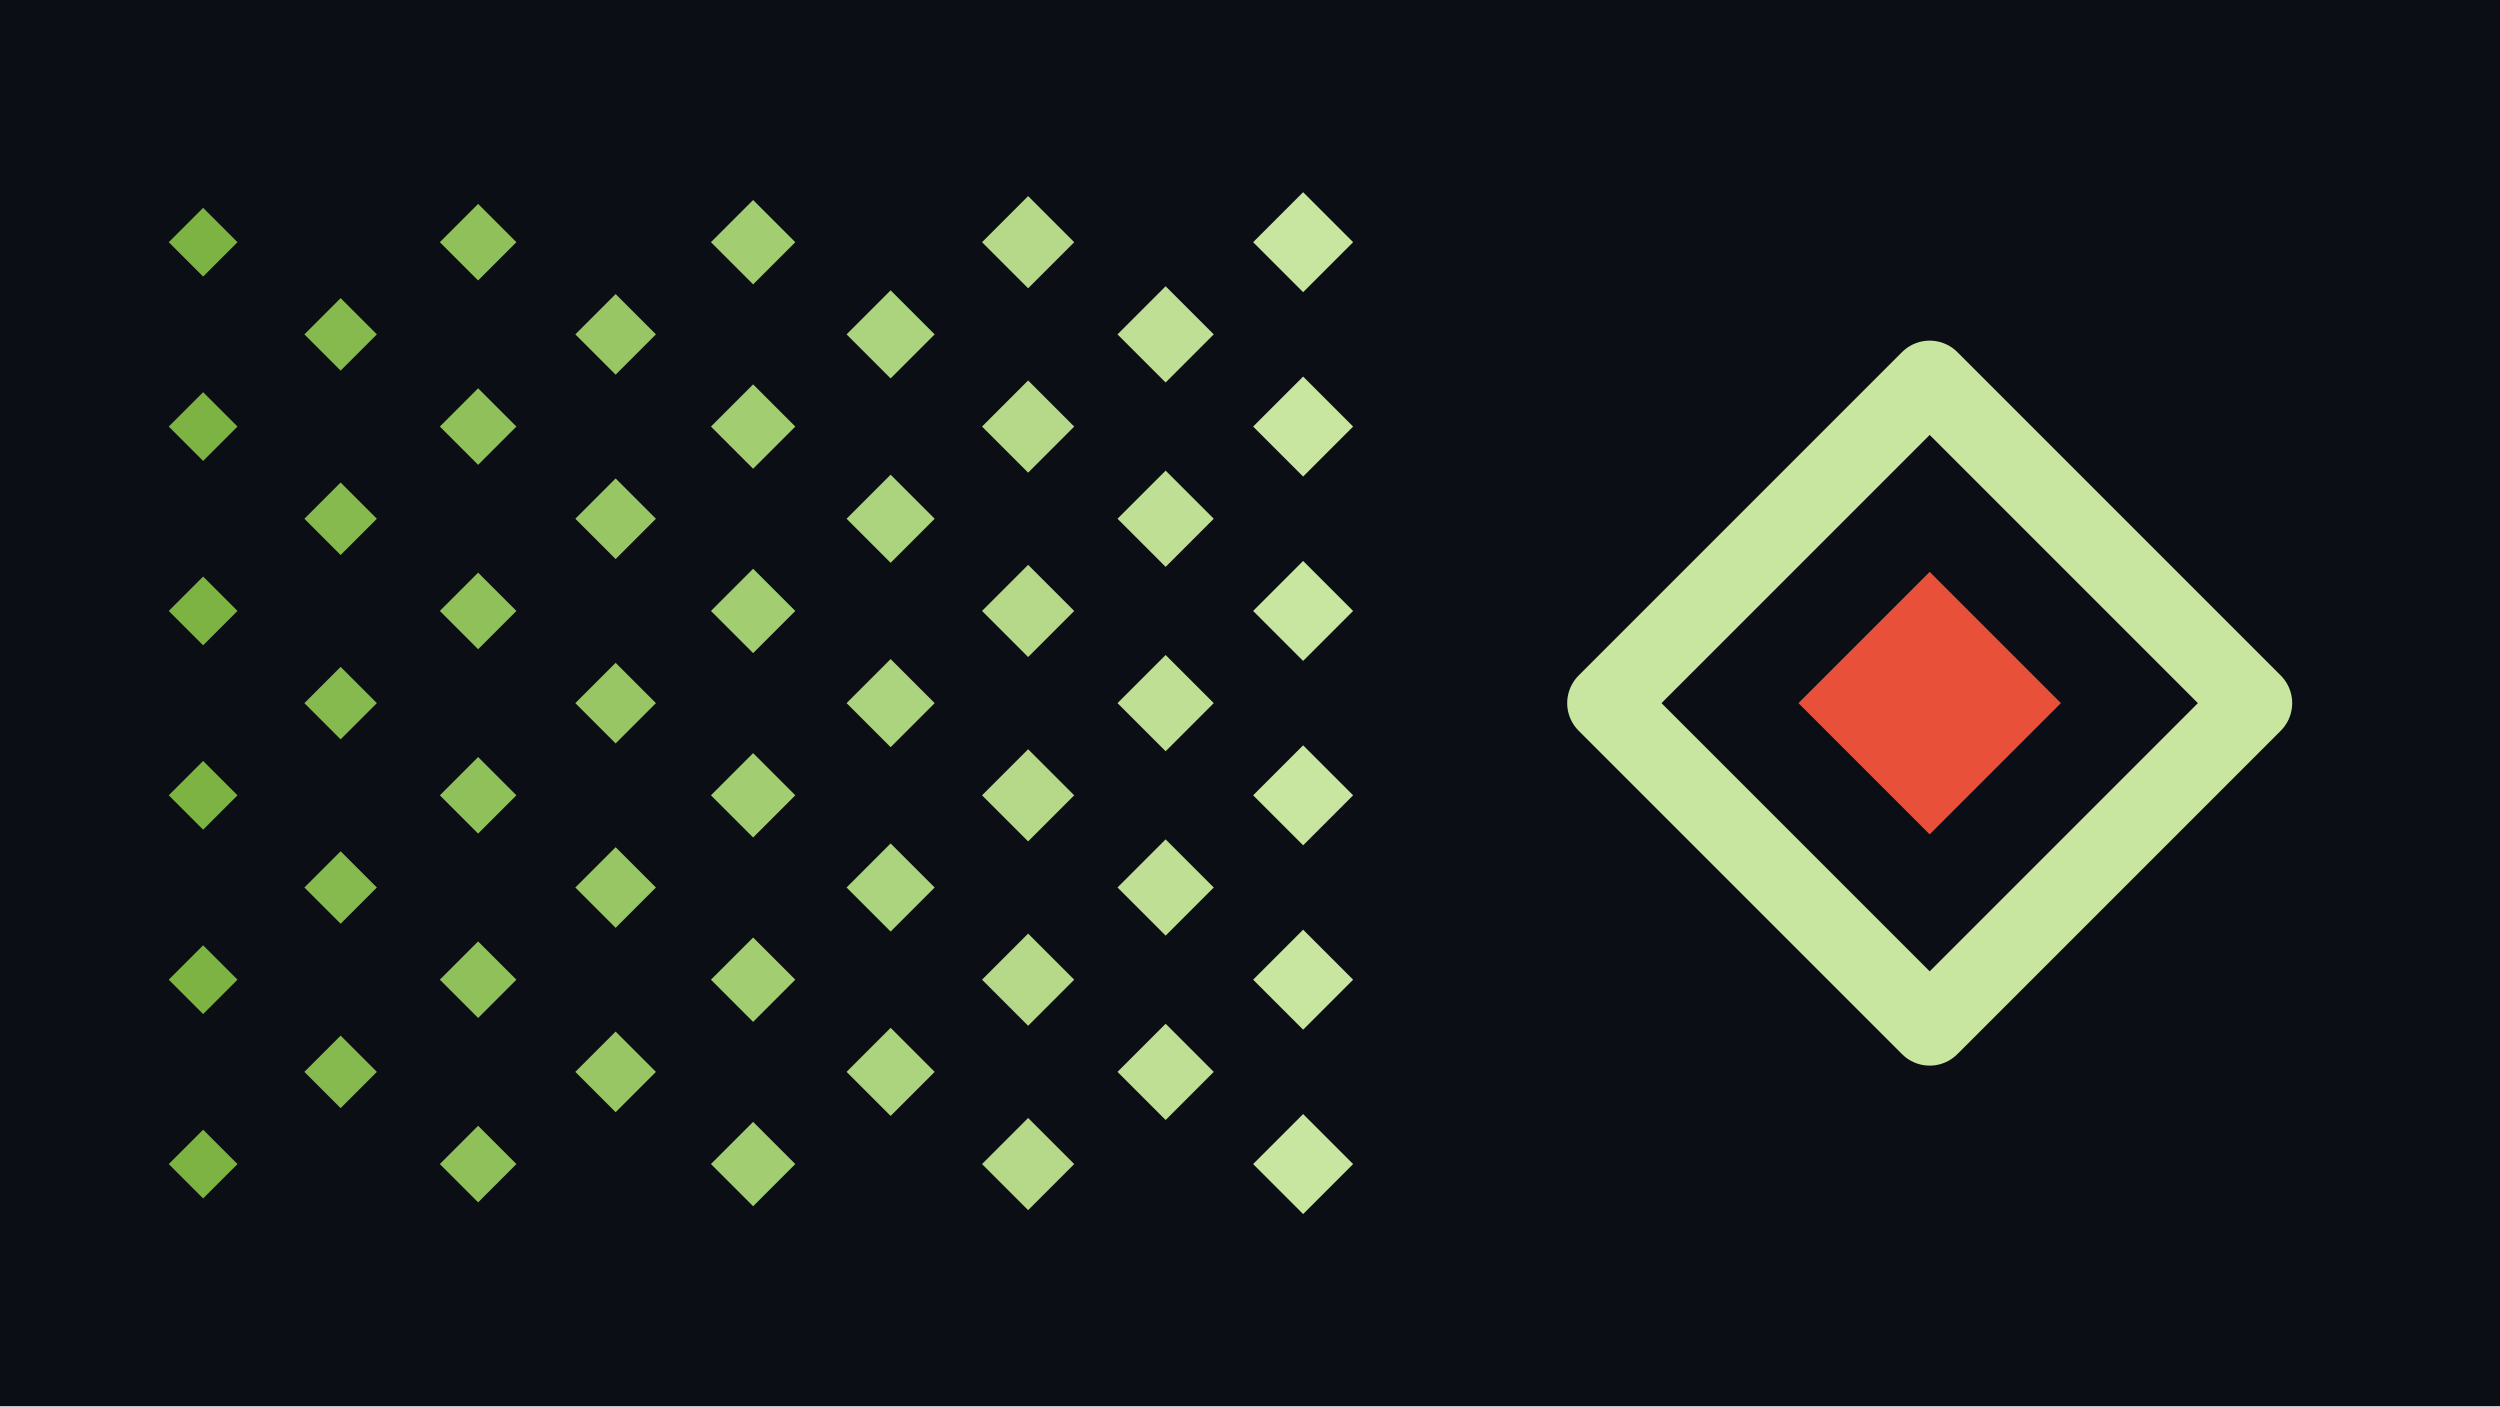
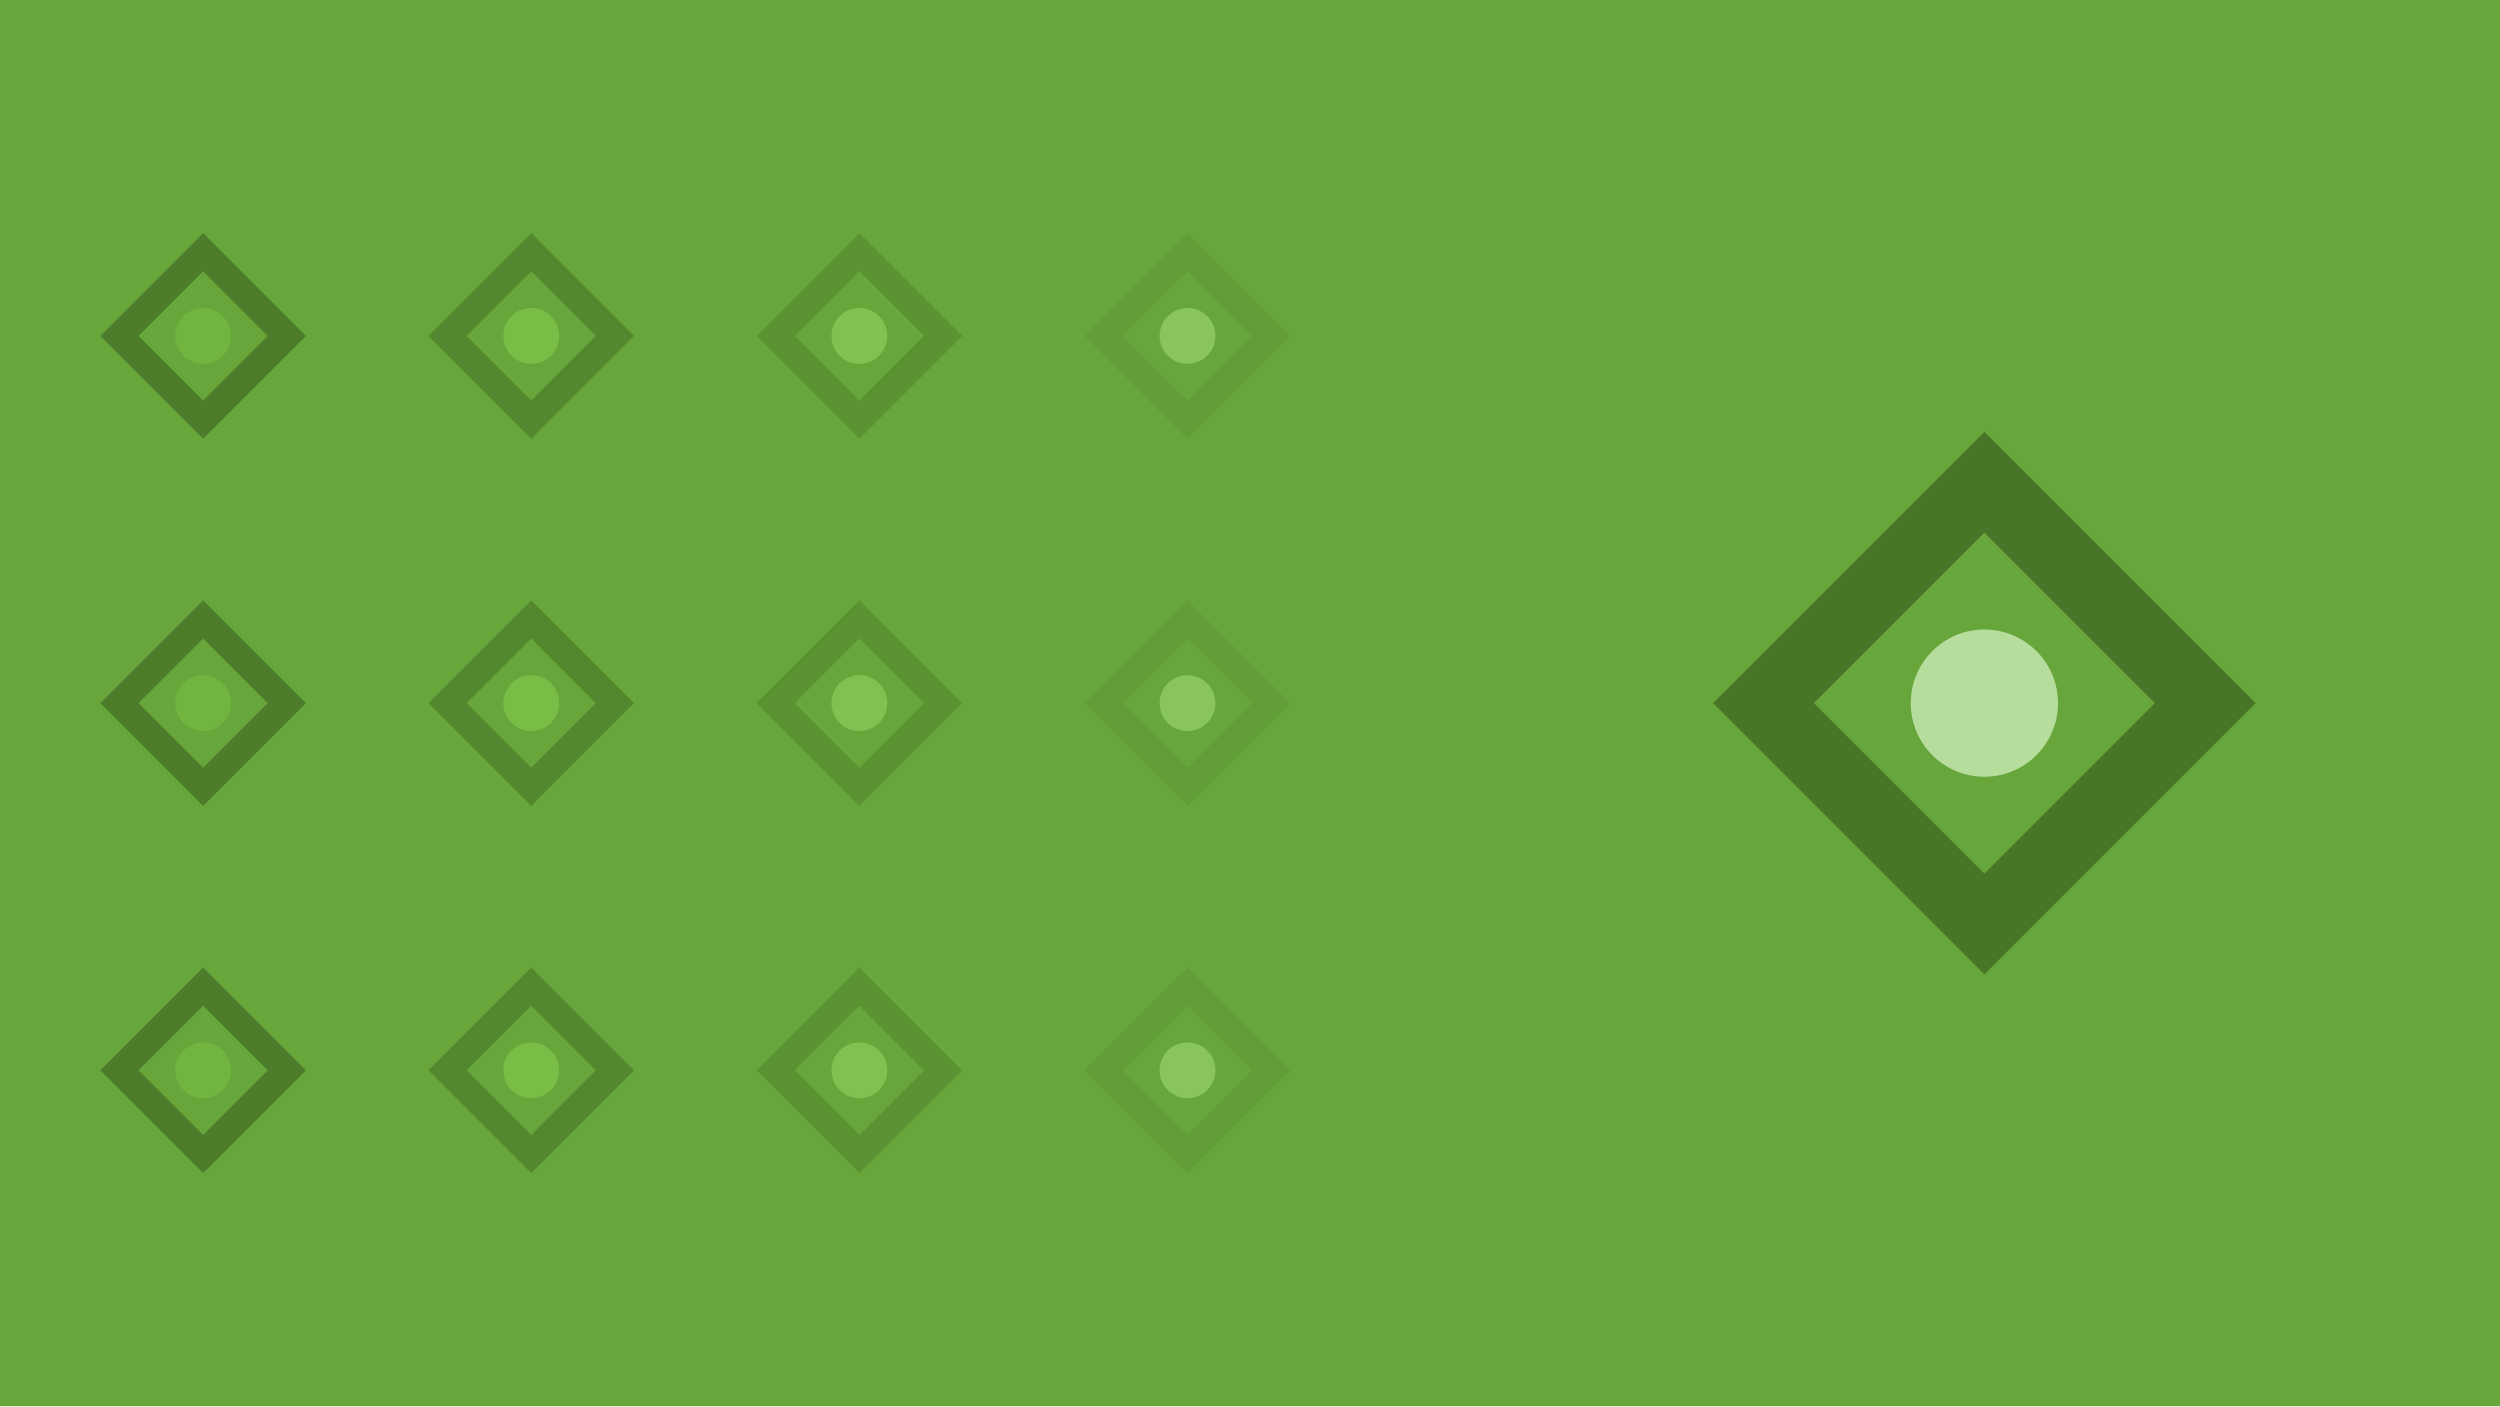
- <svg xmlns="http://www.w3.org/2000/svg" viewBox="0 0 1600 900" width="1600" height="900" role="img" aria-label="Civitai Sensei cover">
-   <rect width="1600" height="900" fill="#0B0E14" />
-   <polygon fill="#7CB342" points="130.0,133.0 152.0,155.0 130.0,177.0 108.0,155.0" />
-   <polygon fill="#7CB342" points="130.0,251.0 152.0,273.0 130.0,295.0 108.0,273.0" />
-   <polygon fill="#7CB342" points="130.0,369.0 152.0,391.0 130.0,413.0 108.0,391.0" />
-   <polygon fill="#7CB342" points="130.0,487.0 152.0,509.0 130.0,531.0 108.0,509.0" />
-   <polygon fill="#7CB342" points="130.0,605.0 152.0,627.0 130.0,649.0 108.0,627.0" />
-   <polygon fill="#7CB342" points="130.0,723.0 152.0,745.0 130.0,767.0 108.0,745.0" />
-   <polygon fill="#86B94E" points="218.0,190.8 241.2,214.0 218.0,237.2 194.8,214.0" />
-   <polygon fill="#86B94E" points="218.0,308.8 241.2,332.0 218.0,355.2 194.8,332.0" />
-   <polygon fill="#86B94E" points="218.0,426.8 241.2,450.0 218.0,473.2 194.8,450.0" />
-   <polygon fill="#86B94E" points="218.0,544.8 241.2,568.0 218.0,591.2 194.8,568.0" />
-   <polygon fill="#86B94E" points="218.0,662.8 241.2,686.0 218.0,709.2 194.8,686.0" />
-   <polygon fill="#8FC05A" points="306.0,130.5 330.5,155.0 306.0,179.5 281.5,155.0" />
-   <polygon fill="#8FC05A" points="306.0,248.5 330.5,273.0 306.0,297.5 281.5,273.0" />
-   <polygon fill="#8FC05A" points="306.0,366.5 330.5,391.0 306.0,415.5 281.5,391.0" />
-   <polygon fill="#8FC05A" points="306.0,484.5 330.5,509.0 306.0,533.5 281.5,509.0" />
-   <polygon fill="#8FC05A" points="306.0,602.5 330.5,627.0 306.0,651.5 281.5,627.0" />
-   <polygon fill="#8FC05A" points="306.0,720.5 330.5,745.0 306.0,769.5 281.5,745.0" />
-   <polygon fill="#99C665" points="394.0,188.2 419.8,214.0 394.0,239.8 368.2,214.0" />
-   <polygon fill="#99C665" points="394.0,306.2 419.8,332.0 394.0,357.8 368.2,332.0" />
-   <polygon fill="#99C665" points="394.0,424.2 419.8,450.0 394.0,475.8 368.2,450.0" />
-   <polygon fill="#99C665" points="394.0,542.2 419.8,568.0 394.0,593.8 368.2,568.0" />
-   <polygon fill="#99C665" points="394.0,660.2 419.8,686.0 394.0,711.8 368.2,686.0" />
-   <polygon fill="#A2CD71" points="482.0,128.0 509.0,155.0 482.0,182.0 455.0,155.0" />
-   <polygon fill="#A2CD71" points="482.0,246.0 509.0,273.0 482.0,300.0 455.0,273.0" />
-   <polygon fill="#A2CD71" points="482.0,364.0 509.0,391.0 482.0,418.0 455.0,391.0" />
-   <polygon fill="#A2CD71" points="482.0,482.0 509.0,509.0 482.0,536.0 455.0,509.0" />
-   <polygon fill="#A2CD71" points="482.0,600.0 509.0,627.0 482.0,654.0 455.0,627.0" />
-   <polygon fill="#A2CD71" points="482.0,718.0 509.0,745.0 482.0,772.0 455.0,745.0" />
-   <polygon fill="#ACD37D" points="570.0,185.8 598.2,214.0 570.0,242.2 541.8,214.0" />
-   <polygon fill="#ACD37D" points="570.0,303.8 598.2,332.0 570.0,360.2 541.8,332.0" />
-   <polygon fill="#ACD37D" points="570.0,421.8 598.2,450.0 570.0,478.2 541.8,450.0" />
-   <polygon fill="#ACD37D" points="570.0,539.8 598.2,568.0 570.0,596.2 541.8,568.0" />
-   <polygon fill="#ACD37D" points="570.0,657.8 598.2,686.0 570.0,714.2 541.8,686.0" />
-   <polygon fill="#B5D989" points="658.0,125.5 687.5,155.0 658.0,184.5 628.5,155.0" />
-   <polygon fill="#B5D989" points="658.0,243.5 687.5,273.0 658.0,302.5 628.5,273.0" />
-   <polygon fill="#B5D989" points="658.0,361.5 687.5,391.0 658.0,420.5 628.5,391.0" />
-   <polygon fill="#B5D989" points="658.0,479.5 687.5,509.0 658.0,538.5 628.5,509.0" />
-   <polygon fill="#B5D989" points="658.0,597.5 687.5,627.0 658.0,656.5 628.5,627.0" />
-   <polygon fill="#B5D989" points="658.0,715.5 687.5,745.0 658.0,774.5 628.5,745.0" />
-   <polygon fill="#BFE094" points="746.0,183.2 776.8,214.0 746.0,244.8 715.2,214.0" />
-   <polygon fill="#BFE094" points="746.0,301.2 776.8,332.0 746.0,362.8 715.2,332.0" />
-   <polygon fill="#BFE094" points="746.0,419.2 776.8,450.0 746.0,480.8 715.2,450.0" />
-   <polygon fill="#BFE094" points="746.0,537.2 776.8,568.0 746.0,598.8 715.2,568.0" />
-   <polygon fill="#BFE094" points="746.0,655.2 776.8,686.0 746.0,716.8 715.2,686.0" />
-   <polygon fill="#C8E6A0" points="834.0,123.0 866.0,155.0 834.0,187.0 802.0,155.0" />
-   <polygon fill="#C8E6A0" points="834.0,241.0 866.0,273.0 834.0,305.0 802.0,273.0" />
-   <polygon fill="#C8E6A0" points="834.0,359.0 866.0,391.0 834.0,423.0 802.0,391.0" />
-   <polygon fill="#C8E6A0" points="834.0,477.0 866.0,509.0 834.0,541.0 802.0,509.0" />
-   <polygon fill="#C8E6A0" points="834.0,595.0 866.0,627.0 834.0,659.0 802.0,627.0" />
-   <polygon fill="#C8E6A0" points="834.0,713.0 866.0,745.0 834.0,777.0 802.0,745.0" />
-   <polygon fill="none" stroke="#C8E6A0" stroke-width="50" stroke-linejoin="round" points="1235,243 1442,450 1235,657 1028,450" />
-   <polygon fill="#E8503A" points="1235,366 1319,450 1235,534 1151,450" />
+ <svg xmlns="http://www.w3.org/2000/svg" width="1600" height="900" viewBox="0 0 1600 900">
+   <rect width="1600" height="900" fill="#67A63A" />
+   <polygon points="130.00,149.20 195.80,215.00 130.00,280.80 64.20,215.00" fill="#4D7C2B" />
+   <polygon points="130.00,173.64 171.36,215.00 130.00,256.36 88.64,215.00" fill="#67A63A" />
+   <circle cx="130.00" cy="215.00" r="17.86" fill="#70B53F" />
+   <polygon points="130.00,384.20 195.80,450.00 130.00,515.80 64.20,450.00" fill="#4D7C2B" />
+   <polygon points="130.00,408.64 171.36,450.00 130.00,491.36 88.64,450.00" fill="#67A63A" />
+   <circle cx="130.00" cy="450.00" r="17.86" fill="#70B53F" />
+   <polygon points="130.00,619.20 195.80,685.00 130.00,750.80 64.20,685.00" fill="#4D7C2B" />
+   <polygon points="130.00,643.64 171.36,685.00 130.00,726.36 88.64,685.00" fill="#67A63A" />
+   <circle cx="130.00" cy="685.00" r="17.86" fill="#70B53F" />
+   <polygon points="340.00,149.20 405.80,215.00 340.00,280.80 274.20,215.00" fill="#54882F" />
+   <polygon points="340.00,173.64 381.36,215.00 340.00,256.36 298.64,215.00" fill="#67A63A" />
+   <circle cx="340.00" cy="215.00" r="17.86" fill="#78BE46" />
+   <polygon points="340.00,384.20 405.80,450.00 340.00,515.80 274.20,450.00" fill="#54882F" />
+   <polygon points="340.00,408.64 381.36,450.00 340.00,491.36 298.64,450.00" fill="#67A63A" />
+   <circle cx="340.00" cy="450.00" r="17.86" fill="#78BE46" />
+   <polygon points="340.00,619.20 405.80,685.00 340.00,750.80 274.20,685.00" fill="#54882F" />
+   <polygon points="340.00,643.64 381.36,685.00 340.00,726.36 298.64,685.00" fill="#67A63A" />
+   <circle cx="340.00" cy="685.00" r="17.86" fill="#78BE46" />
+   <polygon points="550.00,149.20 615.80,215.00 550.00,280.80 484.20,215.00" fill="#5B9333" />
+   <polygon points="550.00,173.64 591.36,215.00 550.00,256.36 508.64,215.00" fill="#67A63A" />
+   <circle cx="550.00" cy="215.00" r="17.86" fill="#80C251" />
+   <polygon points="550.00,384.20 615.80,450.00 550.00,515.80 484.20,450.00" fill="#5B9333" />
+   <polygon points="550.00,408.64 591.36,450.00 550.00,491.36 508.64,450.00" fill="#67A63A" />
+   <circle cx="550.00" cy="450.00" r="17.86" fill="#80C251" />
+   <polygon points="550.00,619.20 615.80,685.00 550.00,750.80 484.20,685.00" fill="#5B9333" />
+   <polygon points="550.00,643.64 591.36,685.00 550.00,726.36 508.64,685.00" fill="#67A63A" />
+   <circle cx="550.00" cy="685.00" r="17.86" fill="#80C251" />
+   <polygon points="760.00,149.20 825.80,215.00 760.00,280.80 694.20,215.00" fill="#629E37" />
+   <polygon points="760.00,173.64 801.36,215.00 760.00,256.36 718.64,215.00" fill="#67A63A" />
+   <circle cx="760.00" cy="215.00" r="17.86" fill="#88C65C" />
+   <polygon points="760.00,384.20 825.80,450.00 760.00,515.80 694.20,450.00" fill="#629E37" />
+   <polygon points="760.00,408.64 801.36,450.00 760.00,491.36 718.64,450.00" fill="#67A63A" />
+   <circle cx="760.00" cy="450.00" r="17.86" fill="#88C65C" />
+   <polygon points="760.00,619.20 825.80,685.00 760.00,750.80 694.20,685.00" fill="#629E37" />
+   <polygon points="760.00,643.64 801.36,685.00 760.00,726.36 718.64,685.00" fill="#67A63A" />
+   <circle cx="760.00" cy="685.00" r="17.86" fill="#88C65C" />
+   <polygon points="1270.00,276.40 1443.60,450.00 1270.00,623.60 1096.40,450.00" fill="#497529" />
+   <polygon points="1270.00,340.88 1379.12,450.00 1270.00,559.12 1160.88,450.00" fill="#67A63A" />
+   <circle cx="1270.00" cy="450.00" r="47.12" fill="#B7DD9C" />
</svg>
